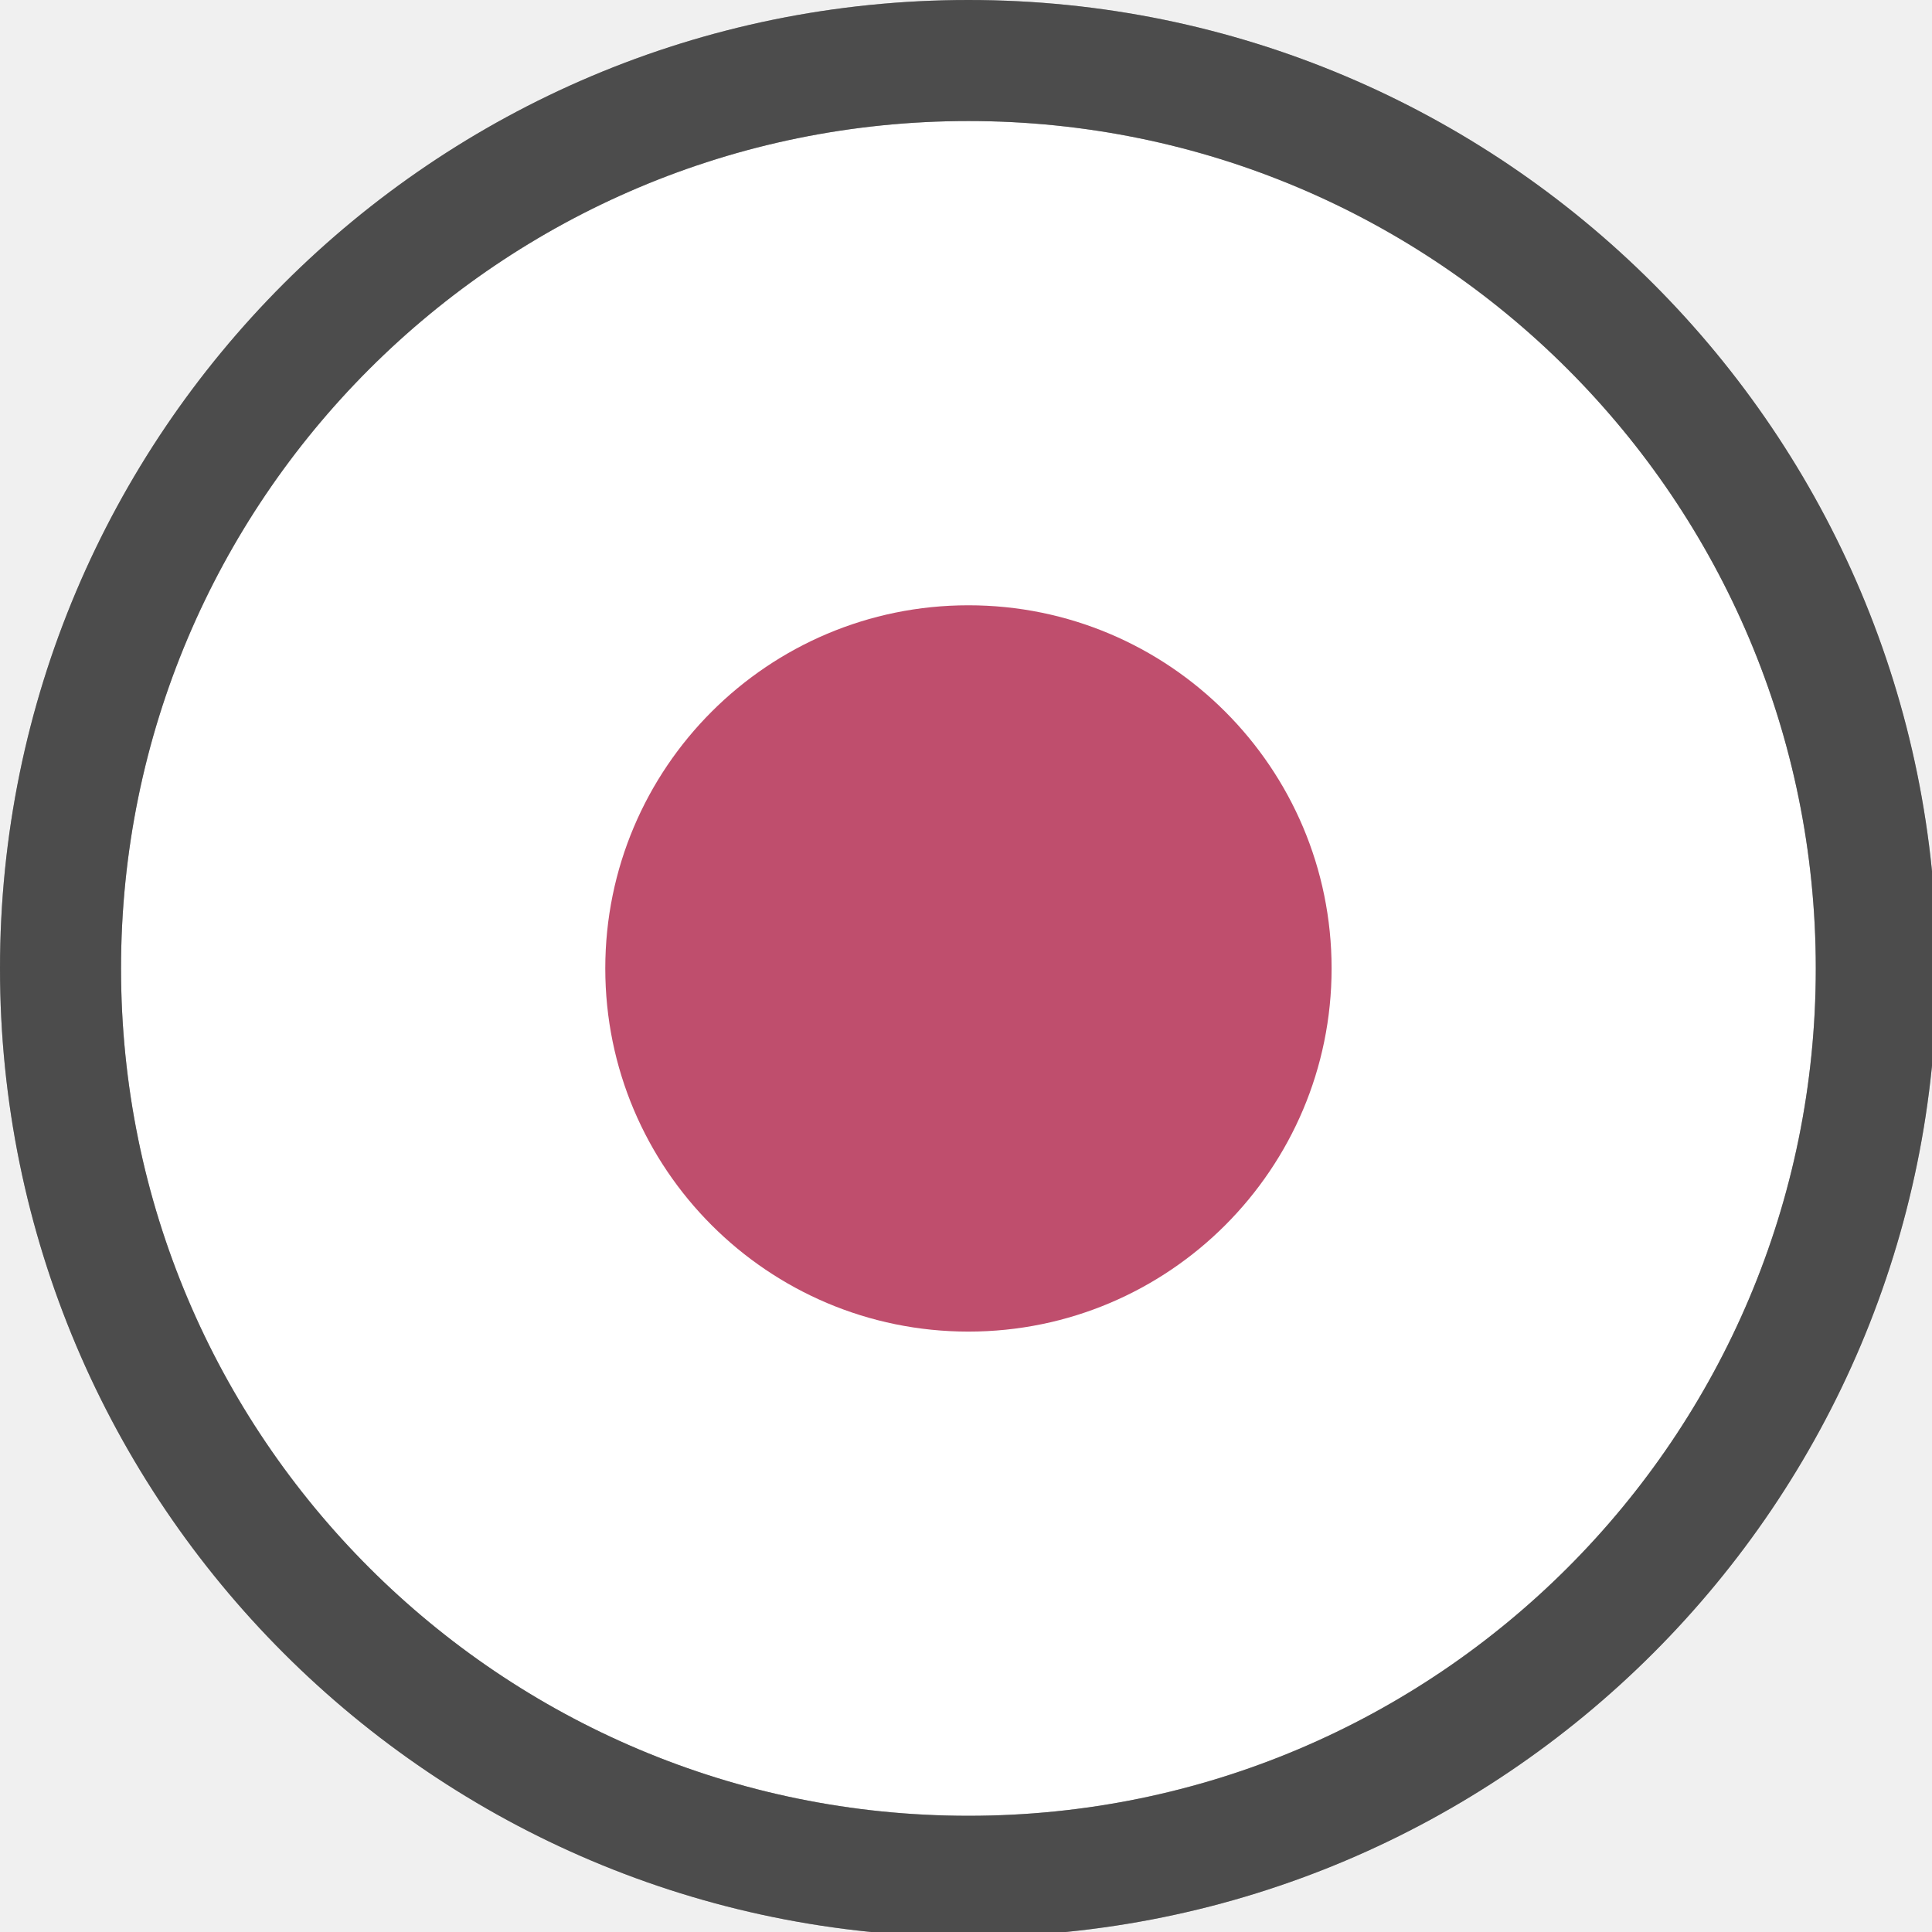
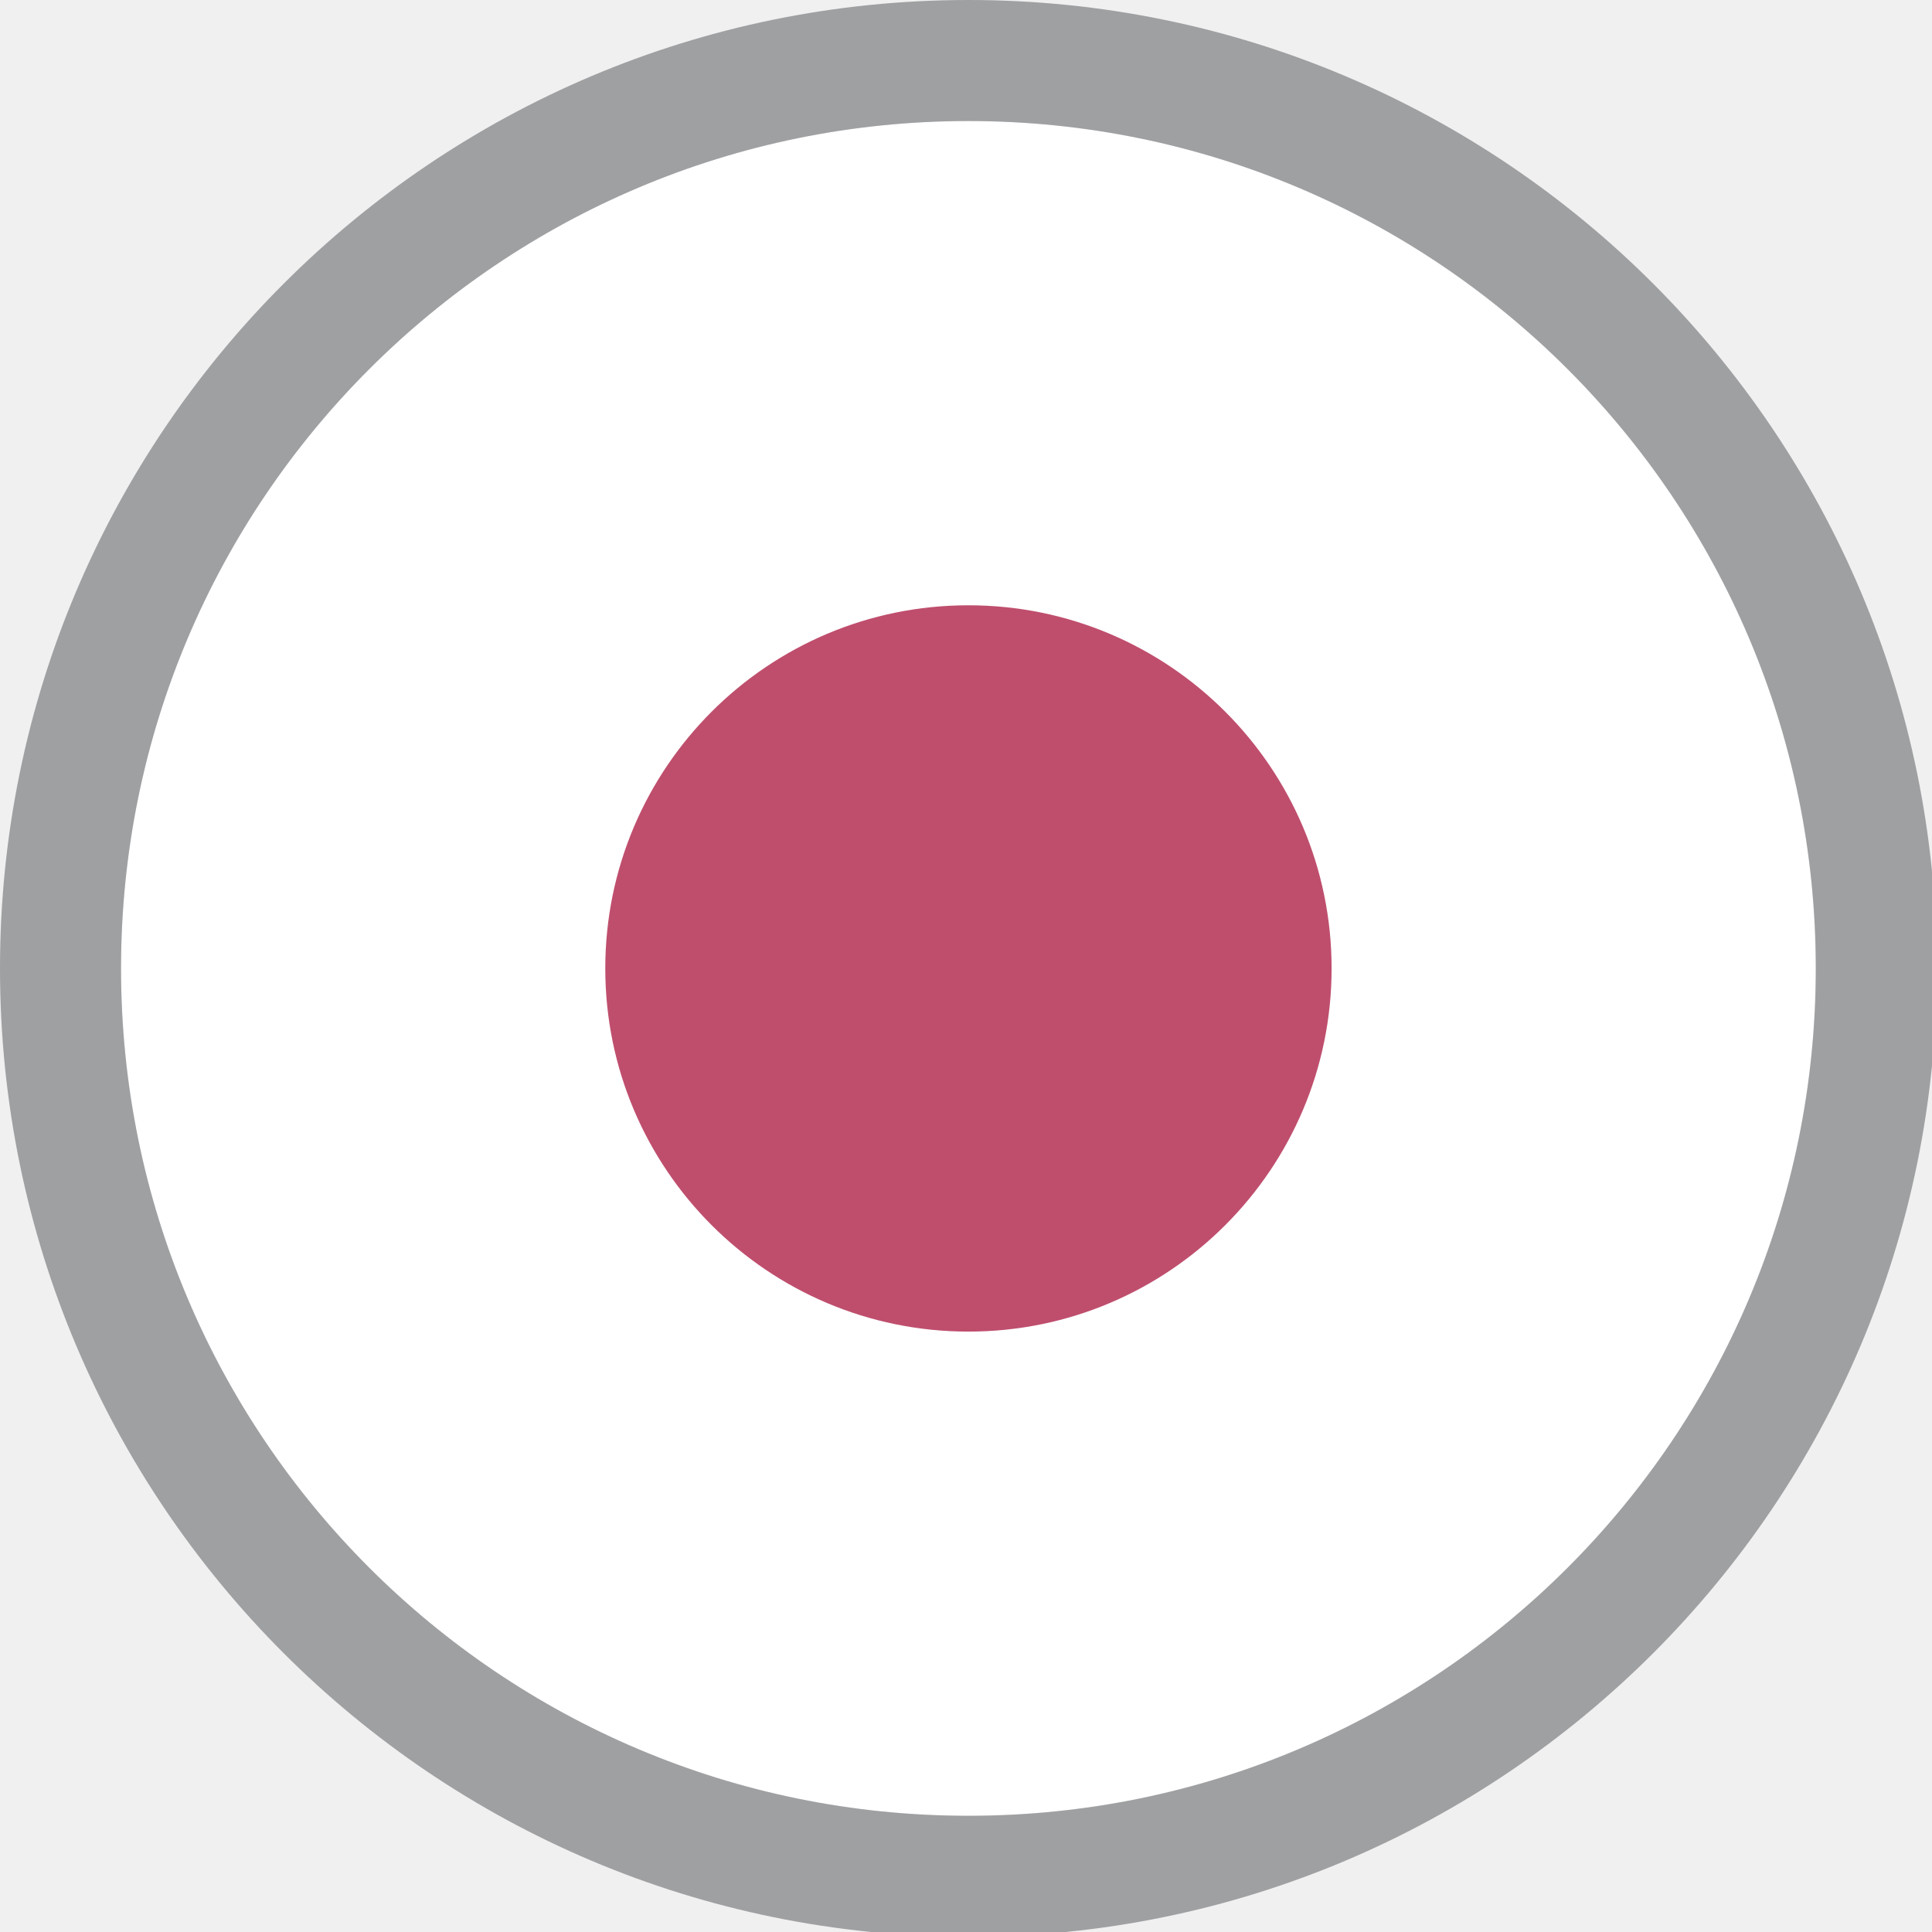
<svg xmlns="http://www.w3.org/2000/svg" width="133pt" height="133pt" viewBox="0 0 133 133" version="1.1">
  <g id="surface1">
    <path style=" stroke:none;fill-rule:nonzero;fill:#ffffff;fill-opacity:1;" d="M 125 66.668 C 125 98.895 98.895 125 66.668 125 C 34.441 125 8.332 98.895 8.332 66.668 C 8.332 34.441 34.441 8.332 66.668 8.332 C 98.895 8.332 125 34.441 125 66.668 Z M 125 66.668 " />
-     <path style=" stroke:none;fill-rule:nonzero;fill:#000000;fill-opacity:1;" d="M 66.668 0 C 29.852 0 0 29.852 0 66.668 C 0 103.484 29.852 133.332 66.668 133.332 C 103.484 133.332 133.332 103.484 133.332 66.668 C 133.332 29.852 103.484 0 66.668 0 Z M 66.668 8.332 C 98.895 8.332 125 34.441 125 66.668 C 125 98.895 98.895 125 66.668 125 C 34.441 125 8.332 98.895 8.332 66.668 C 8.332 34.441 34.441 8.332 66.668 8.332 Z M 66.668 8.332 " />
-     <path style=" stroke:none;fill-rule:nonzero;fill:#ffffff;fill-opacity:0.30;" d="M 66.668 0 C 29.852 0 0 29.852 0 66.668 C 0 103.484 29.852 133.332 66.668 133.332 C 103.484 133.332 133.332 103.484 133.332 66.668 C 133.332 29.852 103.484 0 66.668 0 Z M 66.668 8.332 C 98.895 8.332 125 34.441 125 66.668 C 125 98.895 98.895 125 66.668 125 C 34.441 125 8.332 98.895 8.332 66.668 C 8.332 34.441 34.441 8.332 66.668 8.332 Z M 66.668 8.332 " />
+     <path style=" stroke:none;fill-rule:nonzero;fill:#e3e4e7;fill-opacity:1;" d="M 66.668 0 C 29.852 0 0 29.852 0 66.668 C 0 103.484 29.852 133.332 66.668 133.332 C 103.484 133.332 133.332 103.484 133.332 66.668 C 133.332 29.852 103.484 0 66.668 0 Z M 66.668 8.332 C 98.895 8.332 125 34.441 125 66.668 C 125 98.895 98.895 125 66.668 125 C 34.441 125 8.332 98.895 8.332 66.668 C 8.332 34.441 34.441 8.332 66.668 8.332 Z M 66.668 8.332 " />
+     <path style=" stroke:none;fill-rule:nonzero;fill:#000000;fill-opacity:0.30;" d="M 66.668 0 C 29.852 0 0 29.852 0 66.668 C 0 103.484 29.852 133.332 66.668 133.332 C 103.484 133.332 133.332 103.484 133.332 66.668 C 133.332 29.852 103.484 0 66.668 0 Z M 66.668 8.332 C 98.895 8.332 125 34.441 125 66.668 C 125 98.895 98.895 125 66.668 125 C 34.441 125 8.332 98.895 8.332 66.668 C 8.332 34.441 34.441 8.332 66.668 8.332 Z M 66.668 8.332 " />
    <path style=" stroke:none;fill-rule:nonzero;fill:#bf4e6d;fill-opacity:1;" d="M 91.668 66.668 C 91.668 80.469 80.469 91.668 66.668 91.668 C 52.863 91.668 41.668 80.469 41.668 66.668 C 41.668 52.863 52.863 41.668 66.668 41.668 C 80.469 41.668 91.668 52.863 91.668 66.668 Z M 91.668 66.668 " />
  </g>
</svg>
